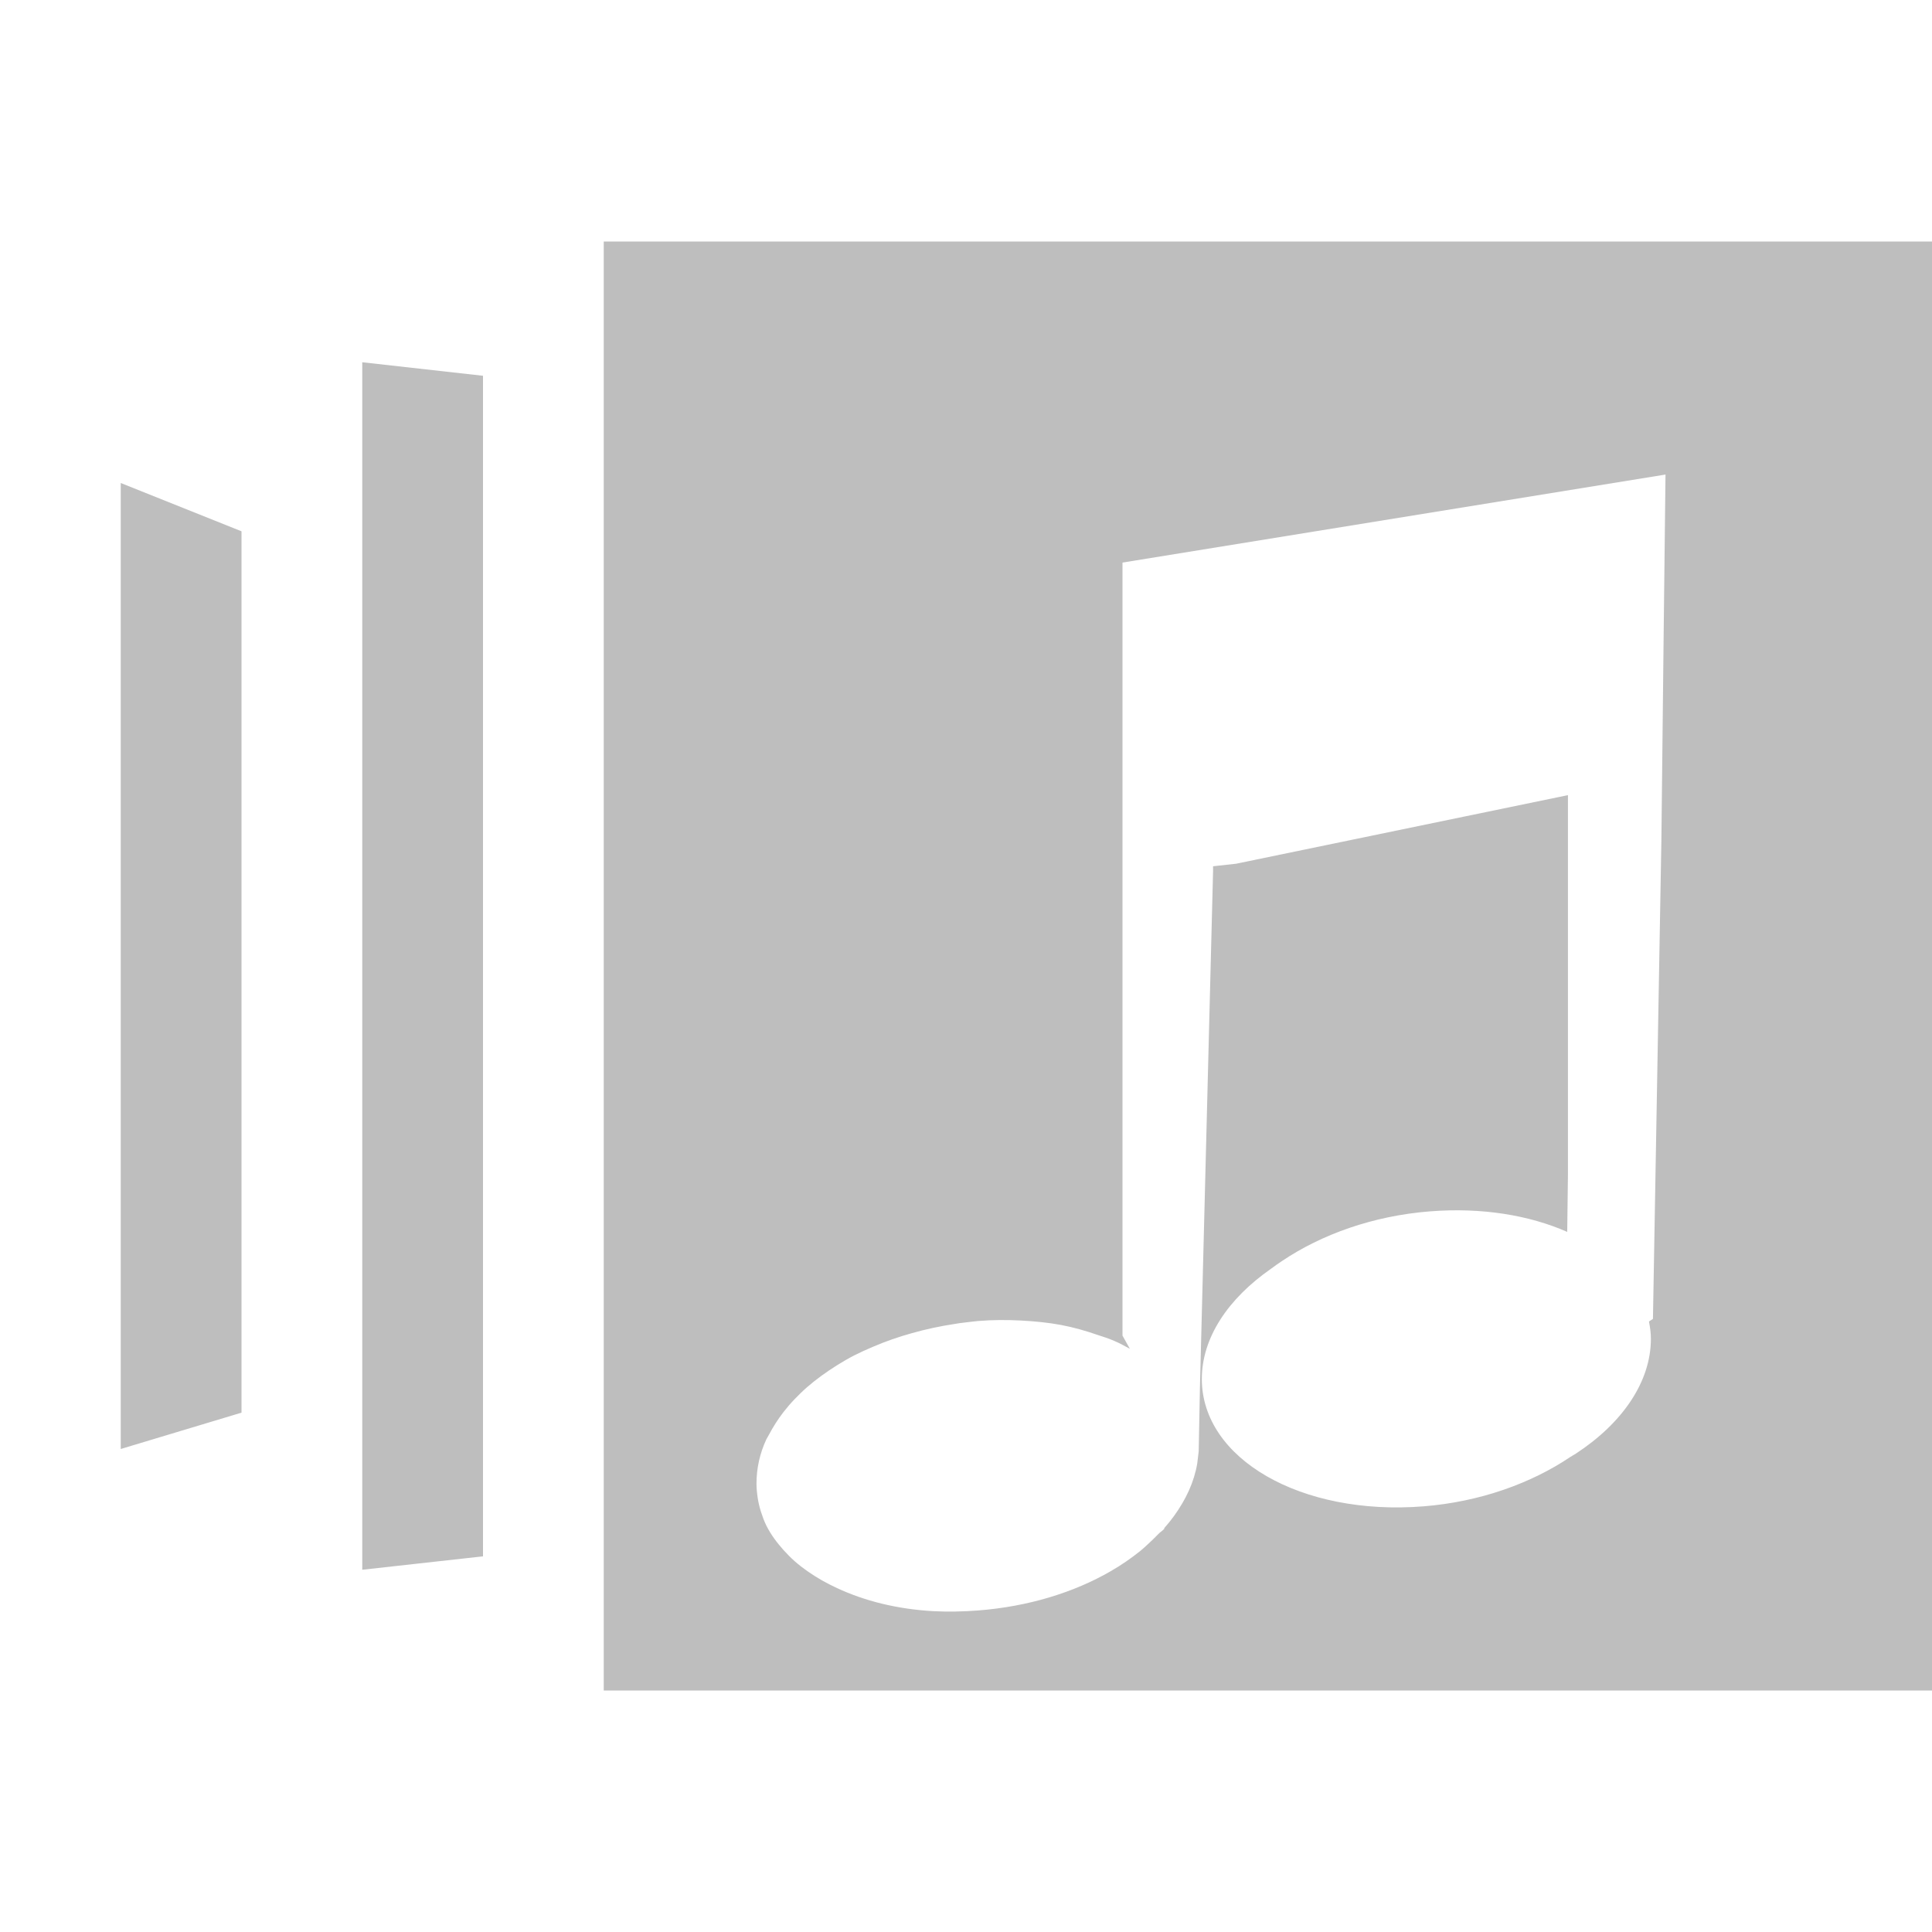
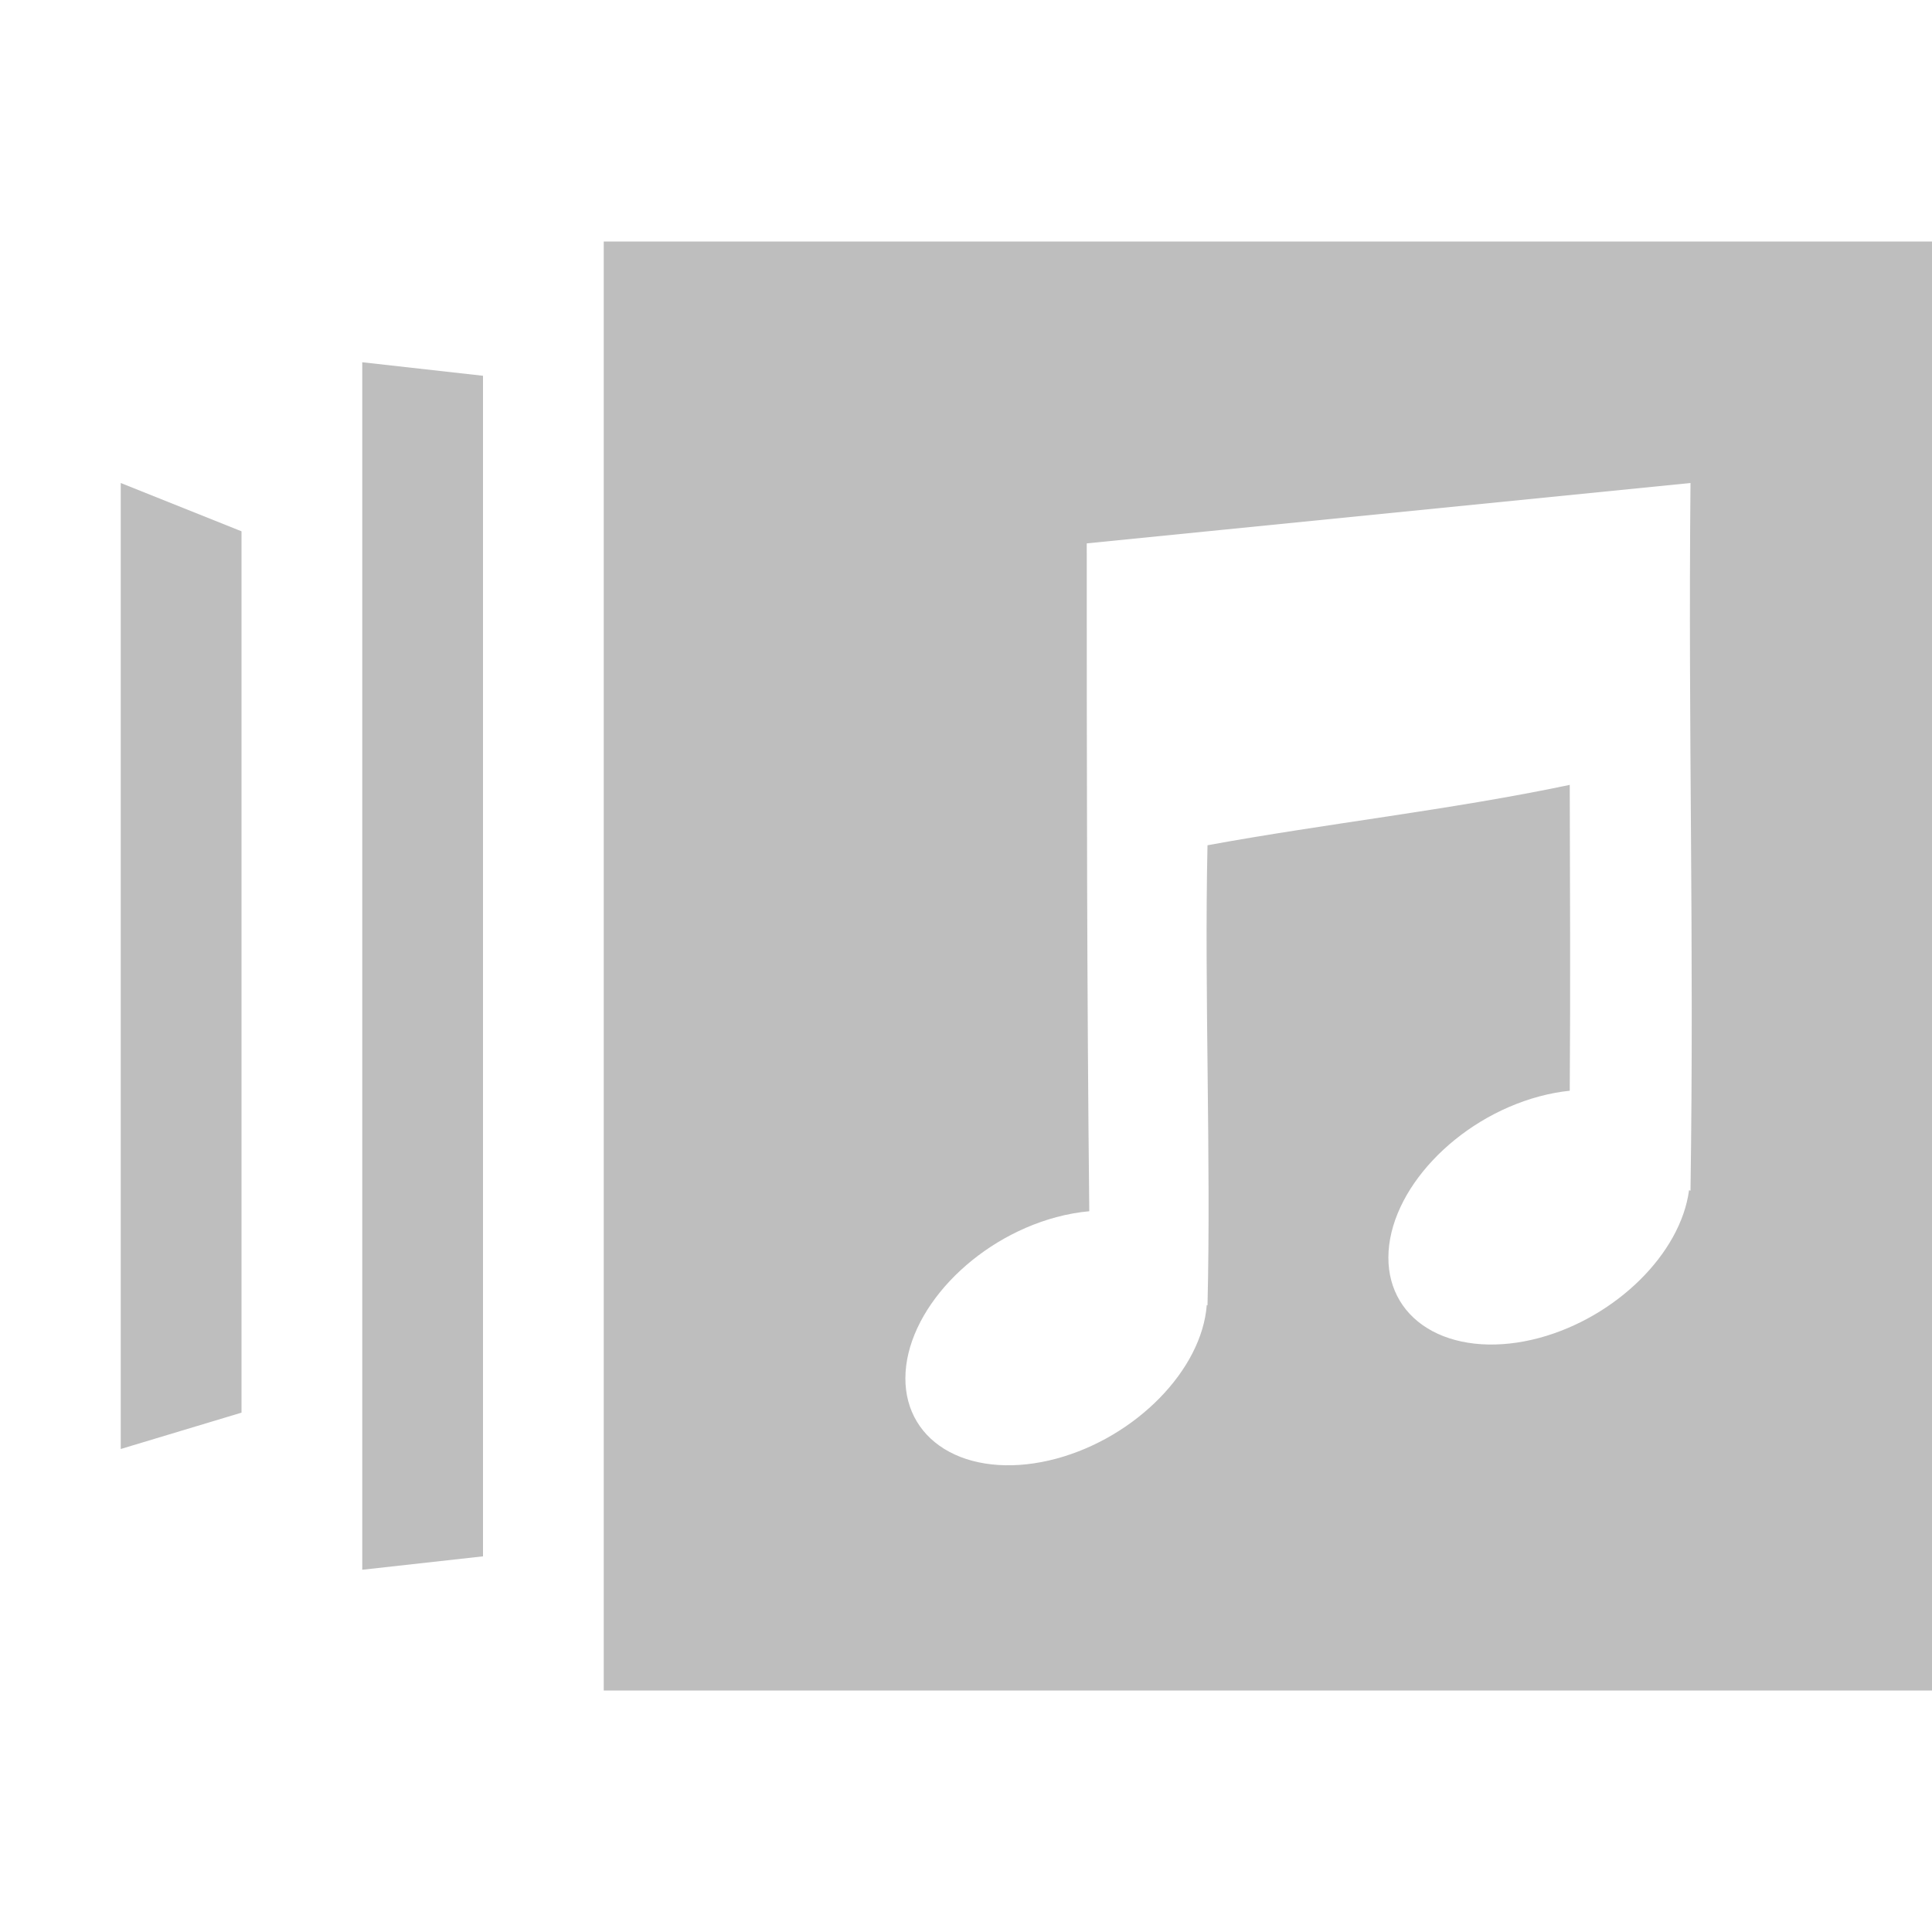
<svg xmlns="http://www.w3.org/2000/svg" height="16" width="16">
-   <path d="m5 2v12h11v-12zm-2 1v10l1-.111v-9.777zm10.793.93-.016 1.383-.018 1.639-.07 3.971-.033.021c.009.048.016.092.016.143 0 .359-.239.701-.621.951-.014.009-.03.018-.045.027-.323.218-.749.373-1.219.41-1.011.08-1.834-.393-1.834-1.055 0-.343.219-.666.572-.912.029-.022.062-.045.094-.066.324-.218.751-.373 1.223-.41.43-.034.824.032 1.137.17l.006-.471v-.191-2.955l-2.748.568-.191.021v.045l-.109 4.287-.01.514-.012.1c-.006.038-.016.076-.027.113-.023.075-.056.148-.098.219-.042.071-.09.138-.148.203-.001.001.001.005 0 .006-.014.016-.034.027-.049.043-.016.016-.032.033-.049.049-.032.03-.068.065-.104.094-.074.059-.153.114-.24.164-.305.177-.685.294-1.098.326-.126.01-.254.012-.373.006-.301-.017-.569-.085-.797-.191-.045-.021-.084-.041-.125-.064-.083-.048-.159-.1-.225-.158-.033-.029-.065-.062-.094-.094-.057-.064-.105-.129-.141-.201-.019-.038-.032-.075-.045-.115-.012-.038-.021-.075-.027-.115-.006-.04-.01-.078-.01-.119 0-.126.027-.249.082-.367.006-.013.015-.024.021-.037.033-.063.073-.126.119-.186.029-.037.06-.074.094-.109.033-.034.066-.067.104-.1.074-.064.157-.124.246-.18.045-.028.094-.057.143-.082.049-.025.1-.048.152-.07.104-.045.213-.083.328-.115.113-.032.234-.058.355-.076.012-.002.025-.004.037-.006.016-.002.032-.004.049-.006.034-.004.071-.009.105-.012.122-.01.238-.01.354-.004.115.006.228.017.334.037s.206.049.301.082c.048.016.092.029.137.049.047.02.088.043.131.066l-.061-.109v-3.758-.896-.678-1.07zm-12.793.07v8l1-.301v-7.299z" fill="#bebebe" />
+   <path d="m5 2v12h11v-12zm-2 1v10l1-.111v-9.777zm-2 1v8l1-.301v-7.299zm13 0c-.02 2.097.031 3.764 0 5.861l-.012-.004a.928 1.347 59.101 0 1 -1.24 1.223.928 1.347 59.101 0 1 -1.25-.666.928 1.347 59.101 0 1 1.25-1.334.928 1.347 59.101 0 1 .252-.047c.006-.844.002-1.689 0-2.533-.978.206-2.018.32-3 .5-.027 1.21.03 2.6 0 3.811l-.006-.004a.928 1.347 59.101 0 1 -1.246 1.273.928 1.347 59.101 0 1 -1.25-.666.928 1.347 59.101 0 1 1.25-1.334.928 1.347 59.101 0 1 .273-.049c-.02-1.844-.021-3.687-.021-5.531z" fill="#bebebe" />
</svg>
